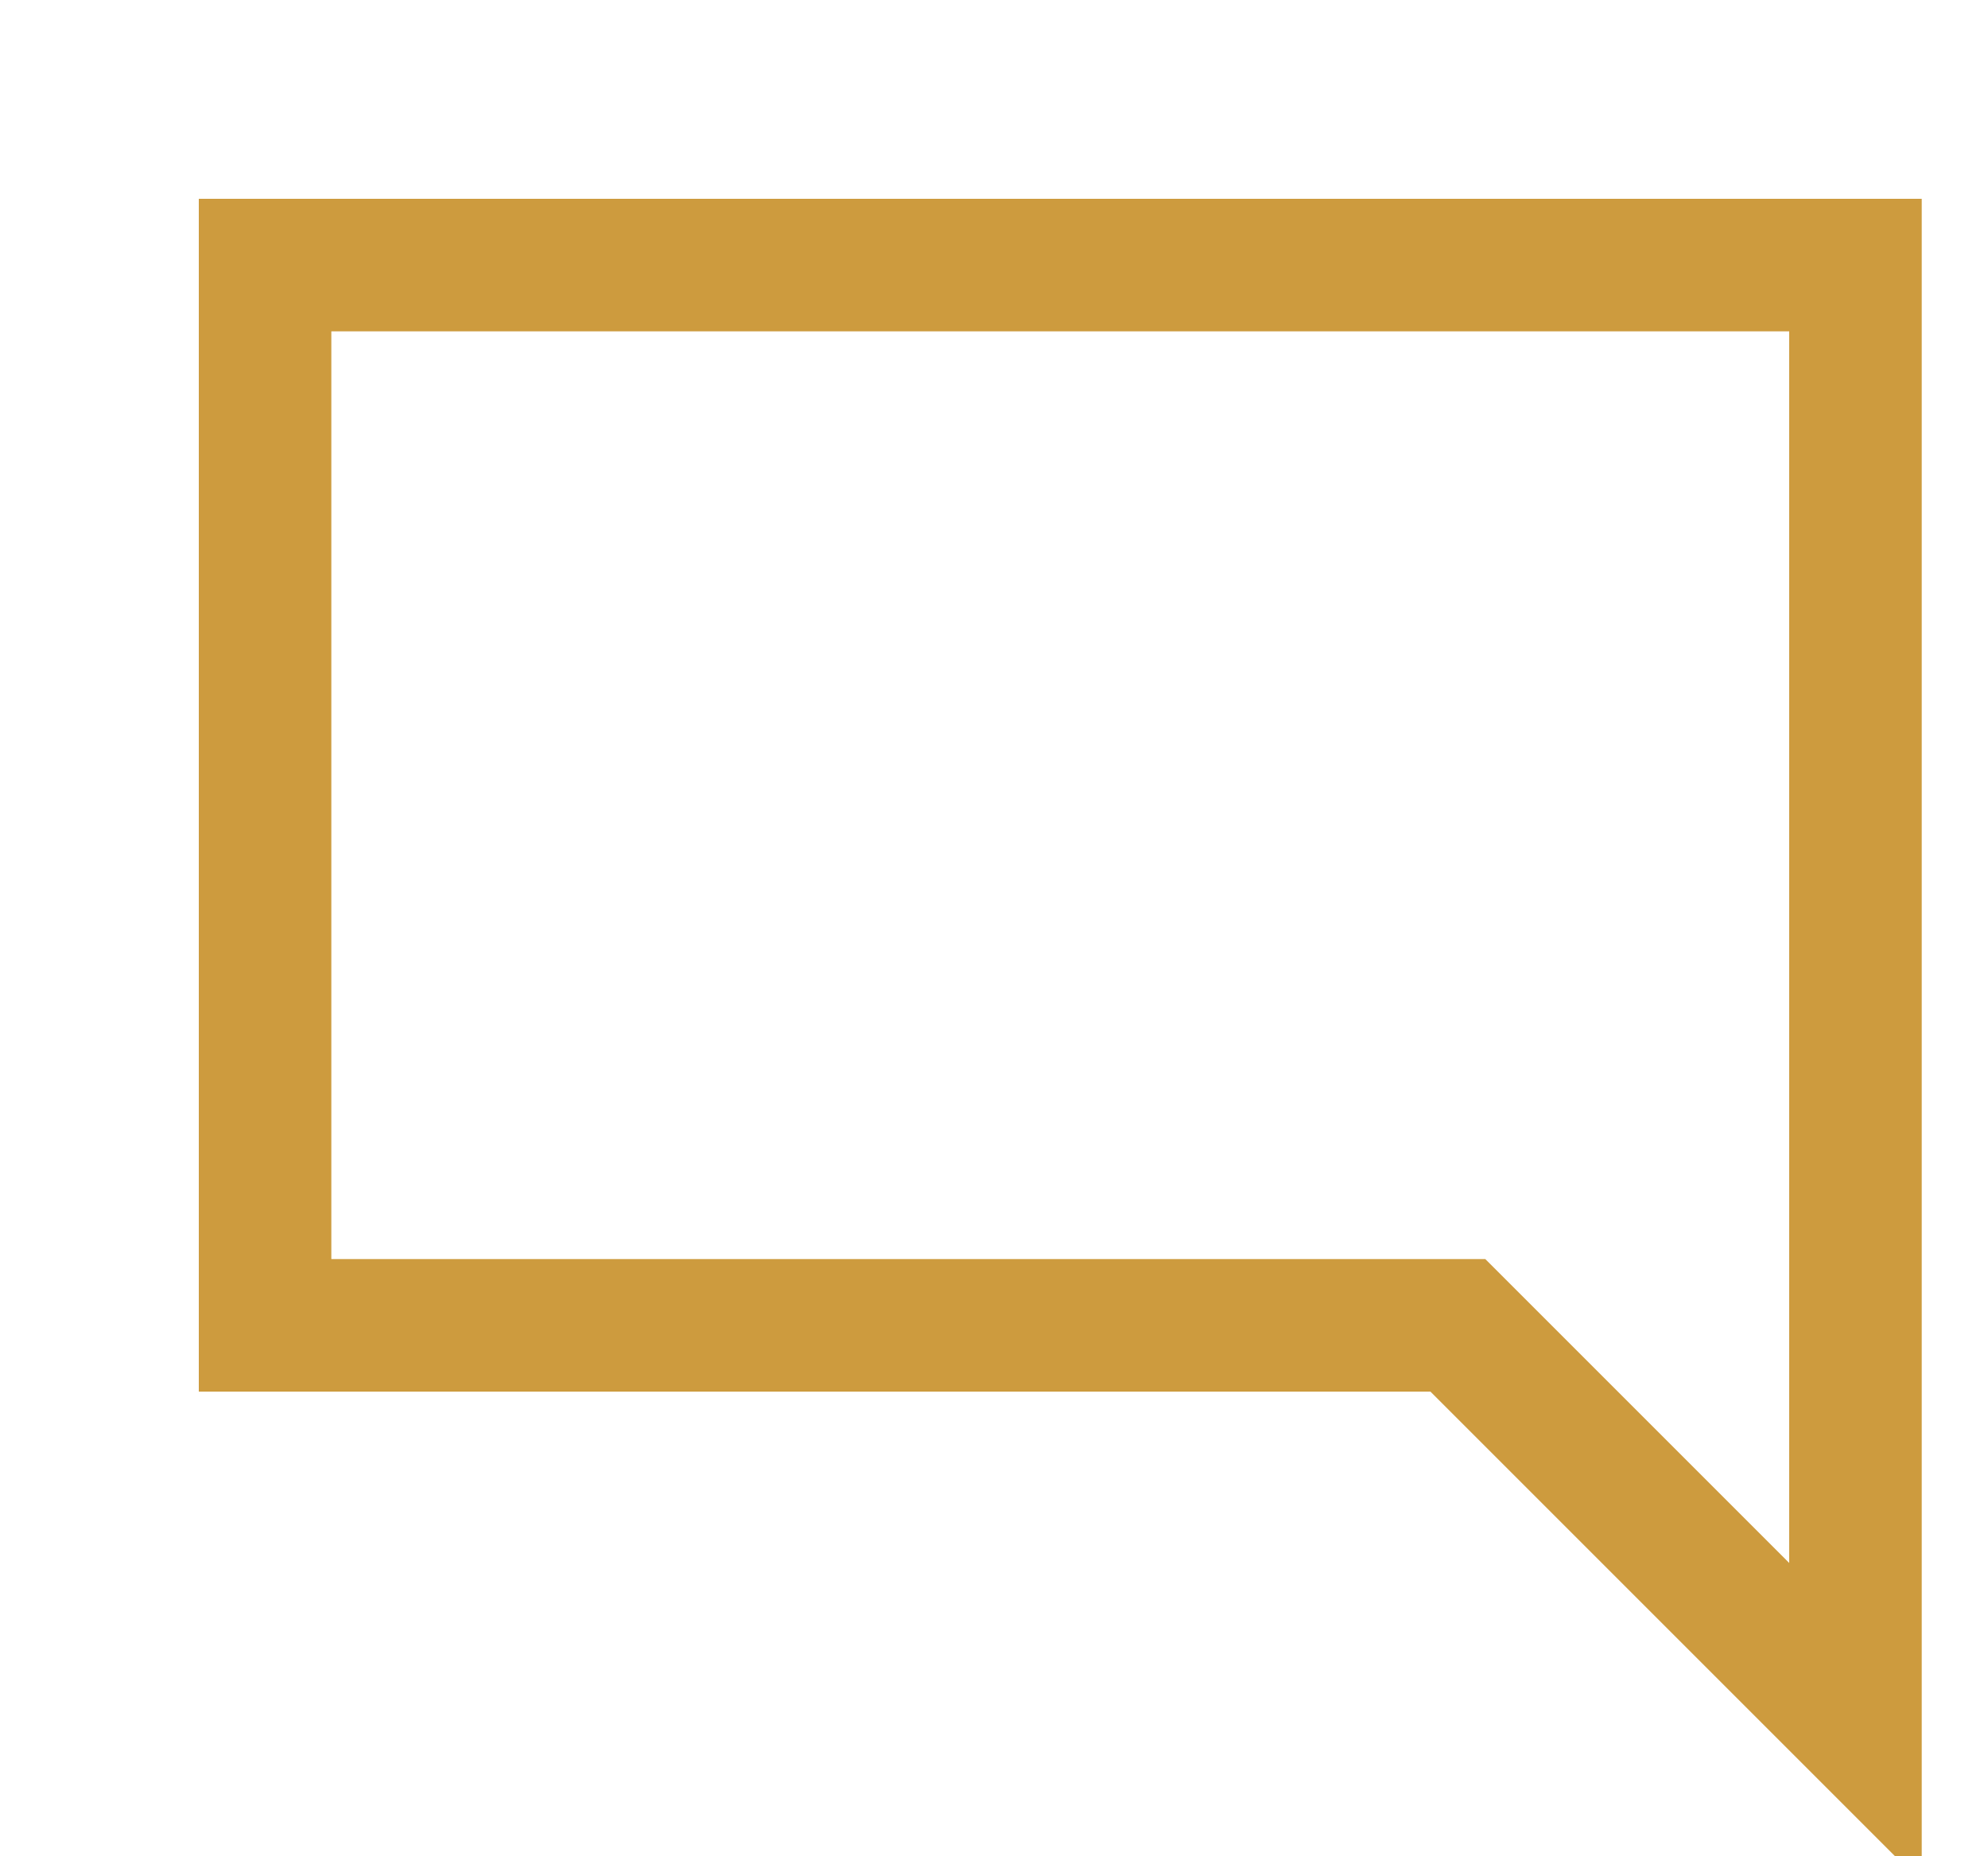
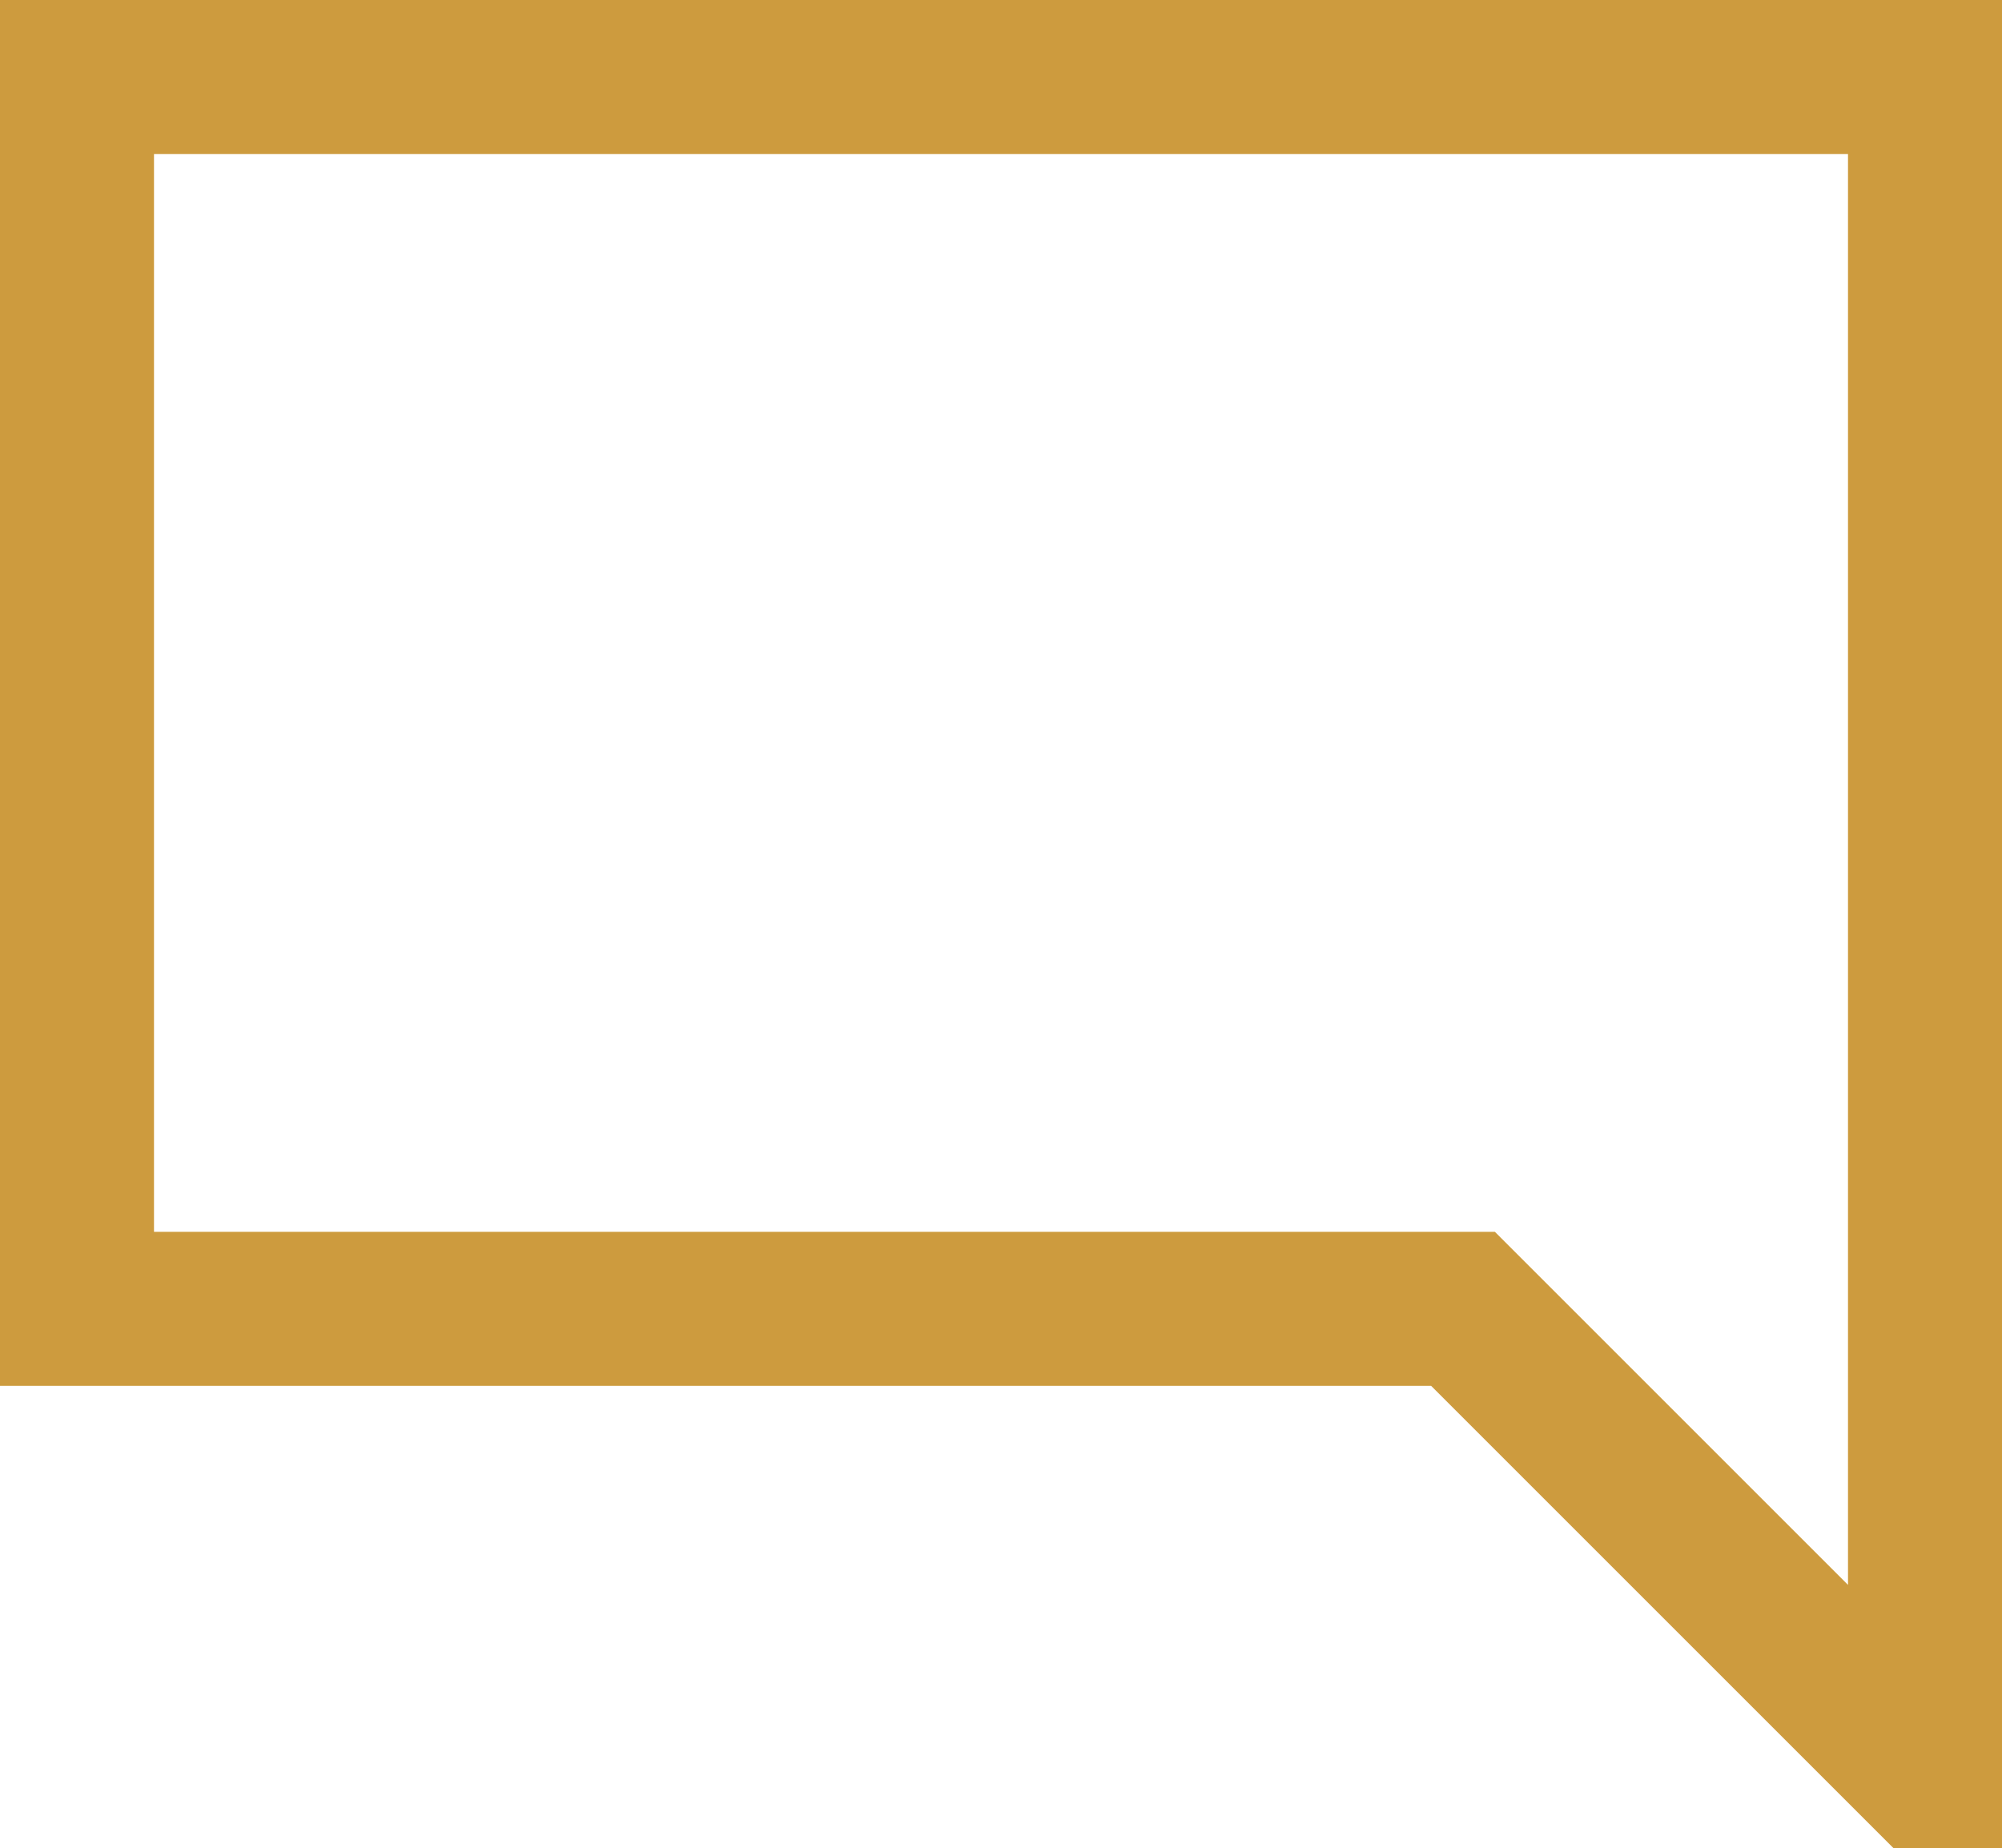
- <svg xmlns="http://www.w3.org/2000/svg" viewBox="0 0 15 14" width="15" height="14">
+ <svg xmlns="http://www.w3.org/2000/svg" width="13" height="12" viewBox="0 0 13 12">
  <defs>
-     <clipPath clipPathUnits="userSpaceOnUse" id="cp1">
-       <path d="M-778 -3062L1142 -3062L1142 731L-778 731Z" />
-     </clipPath>
+     <style>
+       .cls-1 {
+         fill: none;
+         stroke: #cd9b3e;
+         stroke-width: 1px;
+         fill-rule: evenodd;
+       }
+     </style>
  </defs>
-   <style>
- 		tspan { white-space:pre }
- 		.shp0 { fill: none;stroke: #cd9b3e } 
- 	</style>
-   <g id="Креслоназаказ_Стартовая_v1.0" clip-path="url(#cp1)">
-     <g id="Blog">
-       <path id="icon" class="shp0" d="M2 2L14 2L14 9L14 10L14 13L11 10L2 10L2 2Z" />
-     </g>
-   </g>
+   <path id="icon" class="cls-1" d="M1501,3395h12v11l-3-3h-9v-8Z" transform="translate(-1500.5 -3394.5)" />
</svg>
